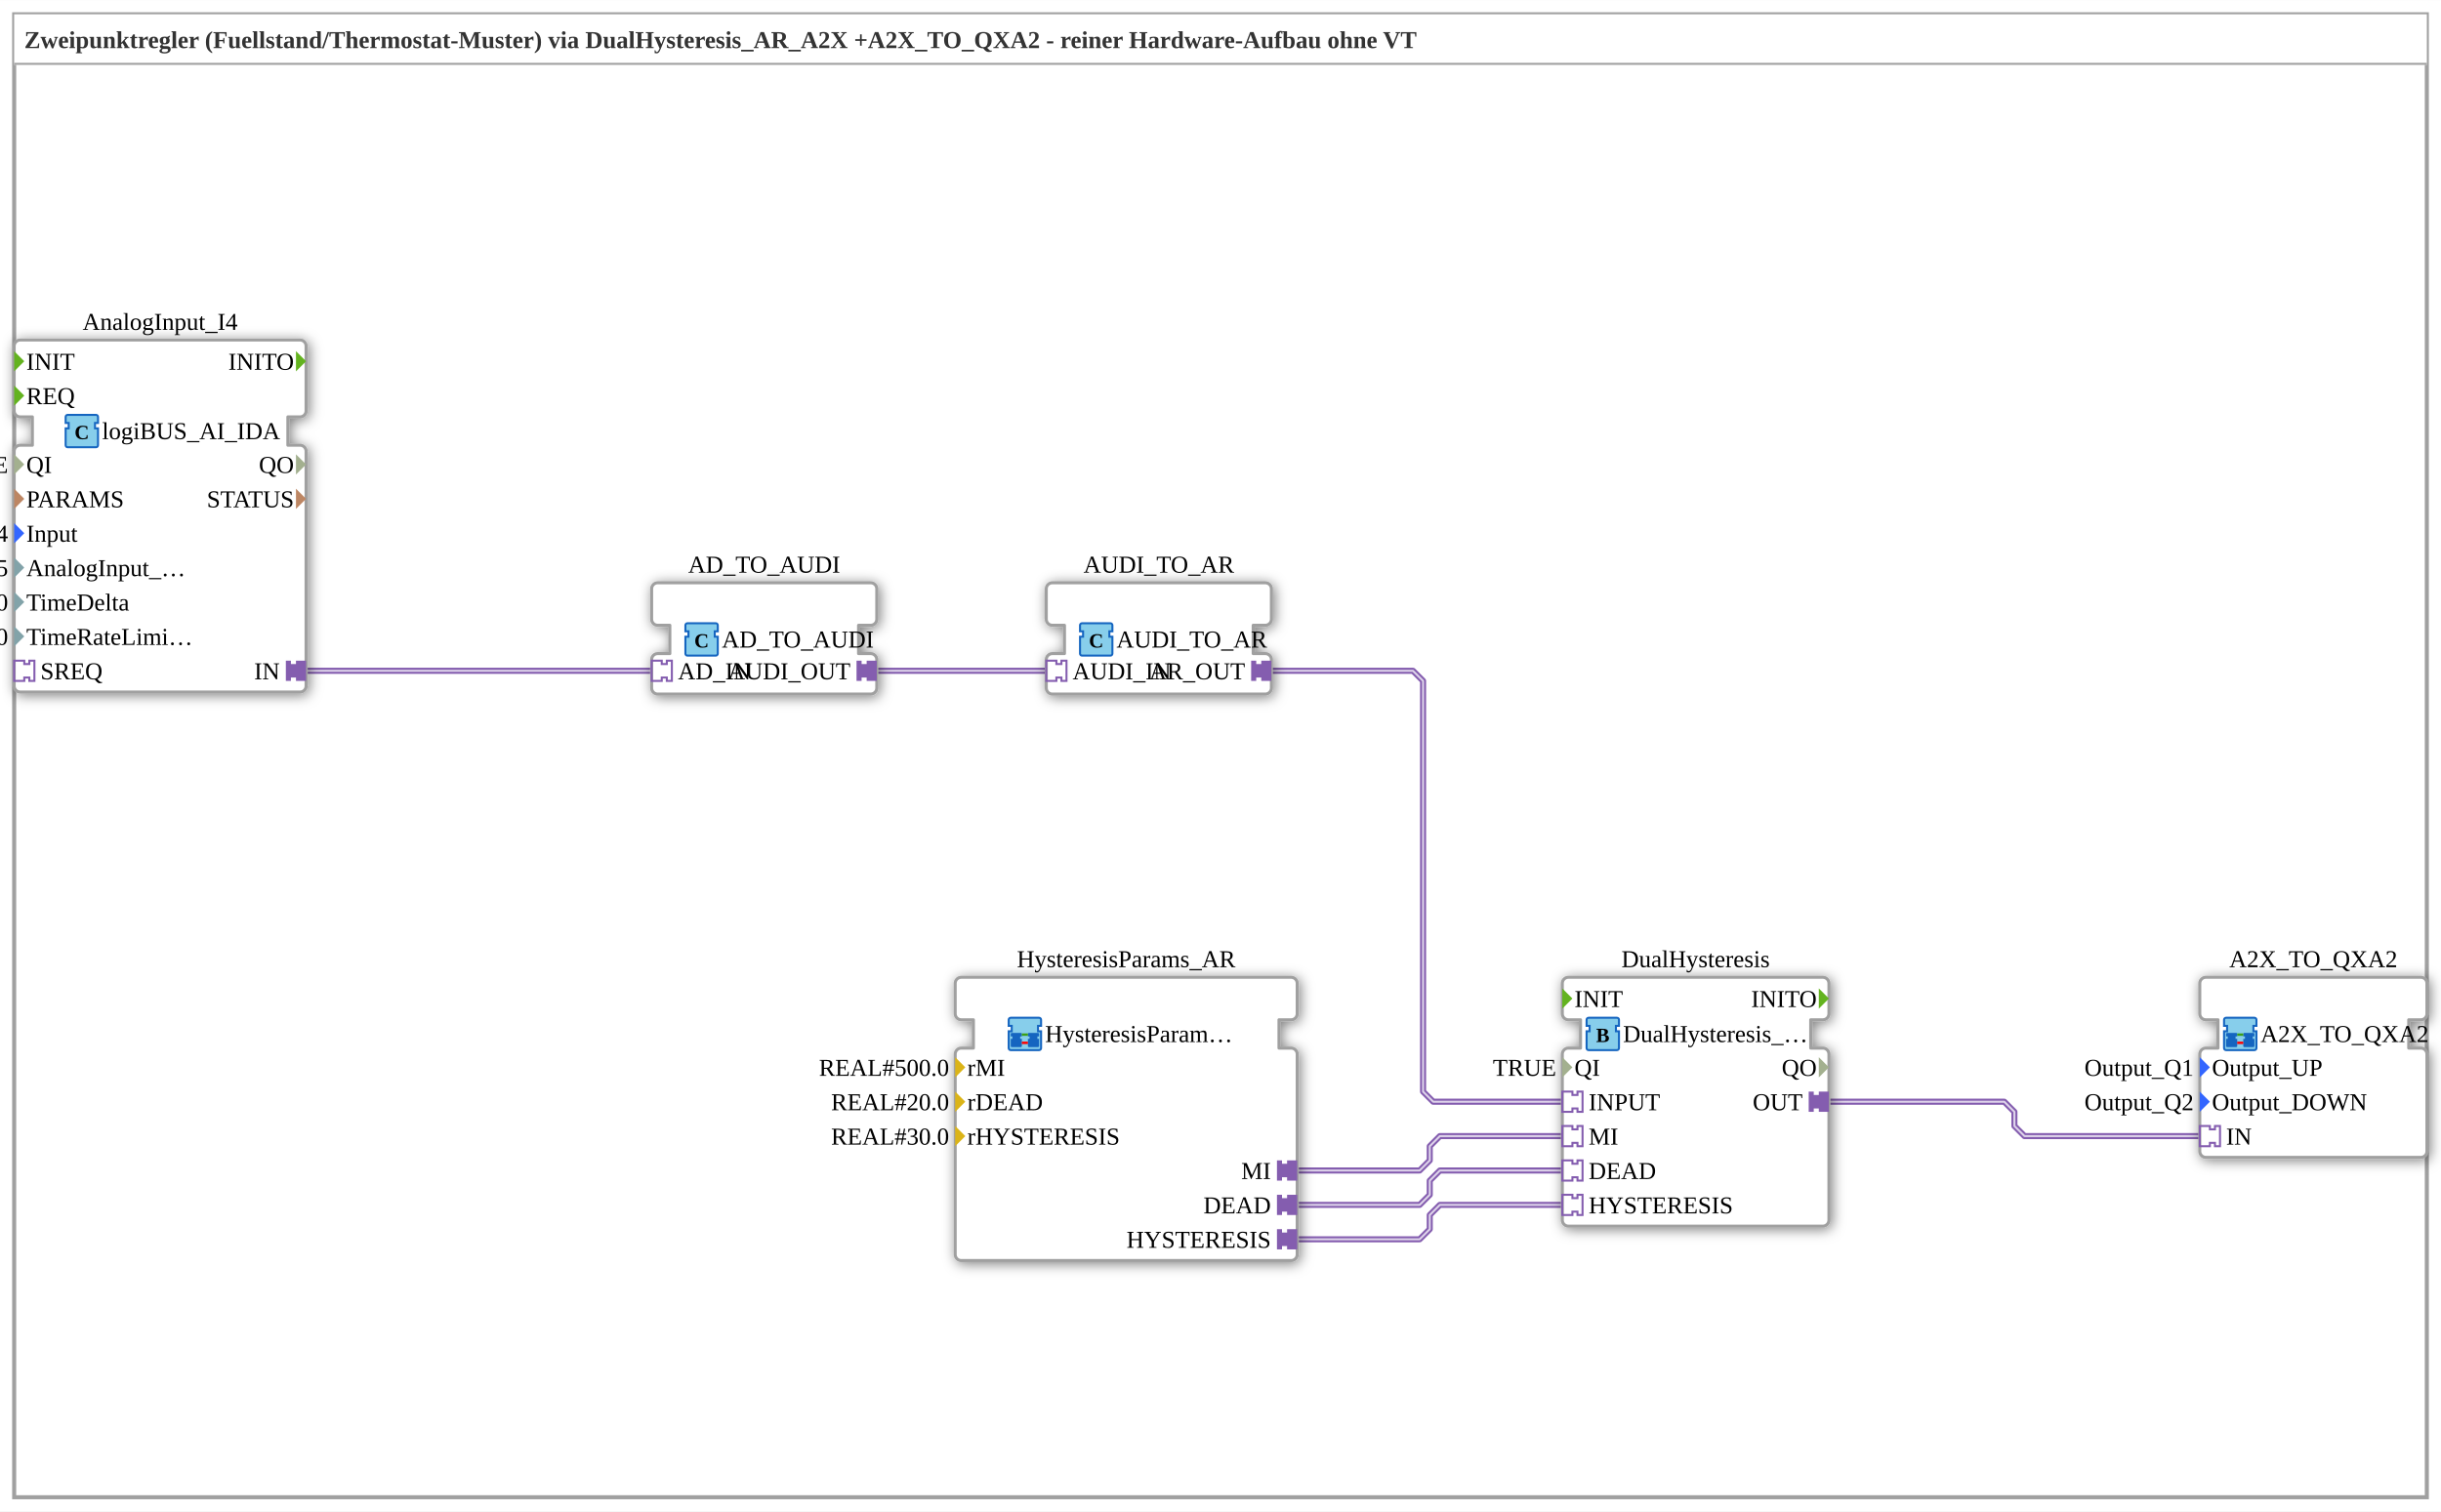
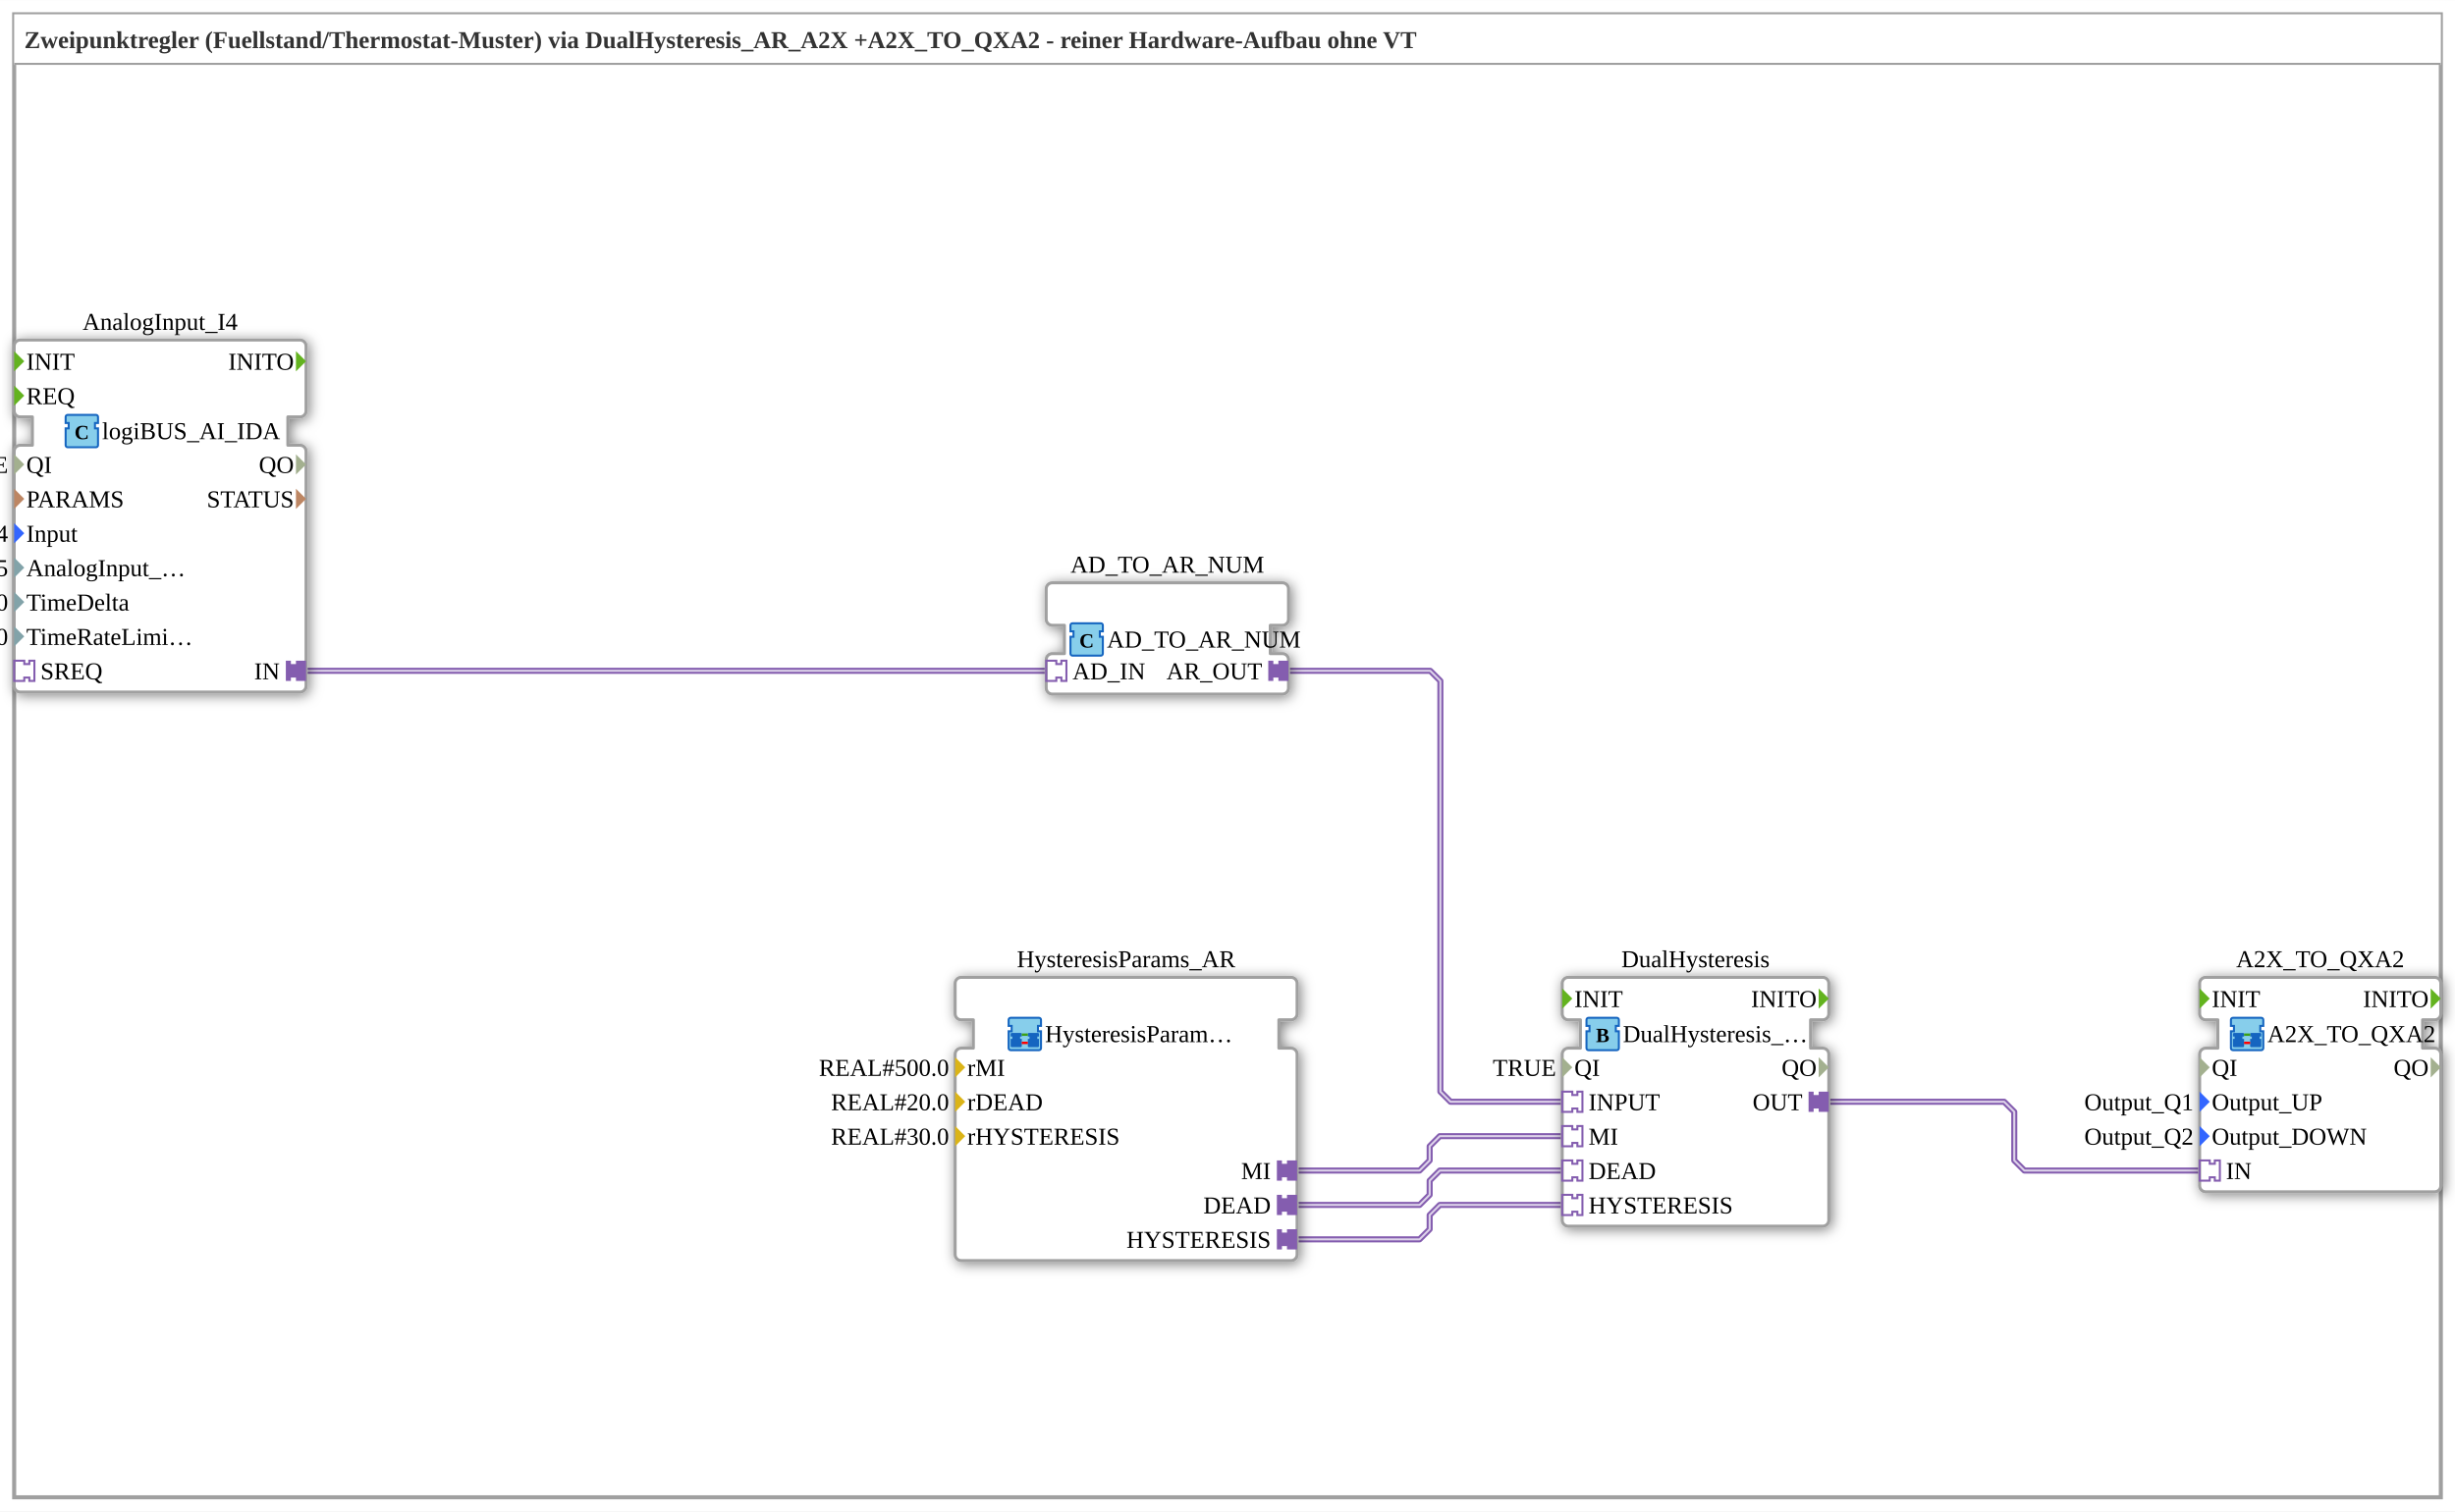
- <svg xmlns="http://www.w3.org/2000/svg" viewBox="53.0 -93.0 1206.2 747.0" width="1206" height="747">
+ <svg xmlns="http://www.w3.org/2000/svg" viewBox="53.0 -93.0 1213.2 747.0" width="1213" height="747">
  <style>
    @font-face {
      font-family: "TGL 0-17_std";
      src: local("TGL 0-17_std"), url("../../../_static/fonts/TGL-0-17_std.ttf") format("truetype");
      font-style: normal;
      font-weight: normal;
    }
    @font-face {
      font-family: "TGL 0-17";
      src: local("TGL 0-17"), local("TGL 0-17 alt"), url("../../../_static/fonts/TGL-0-17_std.ttf") format("truetype");
      font-style: normal;
      font-weight: normal;
    }
    @font-face {
      font-family: "TGL 0-16_std";
      src: local("TGL 0-16_std"), url("../../../_static/fonts/TGL-0-16_std.ttf") format("truetype");
      font-style: normal;
      font-weight: normal;
    }
    @font-face {
      font-family: "TGL 0-16";
      src: local("TGL 0-16"), url("../../../_static/fonts/TGL-0-16_std.ttf") format("truetype");
      font-style: normal;
      font-weight: normal;
    }
  </style>
  <defs>
    <filter id="dropShadow" x="-20%" y="-20%" width="140%" height="140%">
      <feGaussianBlur in="SourceAlpha" stdDeviation="3" result="blur" />
      <feOffset in="blur" dx="1" dy="1" result="offsetBlur" />
      <feFlood flood-color="#000000" flood-opacity="0.5" result="shadowColor" />
      <feComposite in="shadowColor" in2="offsetBlur" operator="in" result="shadow" />
      <feMerge>
        <feMergeNode in="shadow" />
        <feMergeNode in="SourceGraphic" />
      </feMerge>
    </filter>
  </defs>
-   <rect x="53.0" y="-93.0" width="1206.2" height="747.0" fill="white" />
-   <rect x="60.0" y="-86.0" width="1192.2" height="733.0" fill="none" stroke="#A0A0A0" stroke-width="2" />
-   <rect x="60.0" y="-86.0" width="1192.2" height="25.0" fill="white" stroke="none" />
-   <line x1="60.0" y1="-61.5" x2="1252.2" y2="-61.5" stroke="#A0A0A0" stroke-width="1" />
+   <rect x="53.0" y="-93.0" width="1213.2" height="747.0" fill="white" />
+   <rect x="60.0" y="-86.0" width="1199.2" height="733.0" fill="none" stroke="#A0A0A0" stroke-width="2" />
+   <rect x="60.0" y="-86.0" width="1199.2" height="25.0" fill="white" stroke="none" />
+   <line x1="60.0" y1="-61.5" x2="1259.2" y2="-61.5" stroke="#A0A0A0" stroke-width="1" />
  <text x="65.0" y="-69.3" font-family="'TGL 0-17_std', 'TGL 0-17', 'Times New Roman', Times, serif" font-size="12" font-weight="bold" fill="#333333">Zweipunktregler (Fuellstand/Thermostat-Muster) via DualHysteresis_AR_A2X +
A2X_TO_QXA2 - reiner Hardware-Aufbau ohne VT</text>
  <g id="sidebars">
  </g>
  <g id="connections">
-     <polyline points="204.2,238.5 375.0,238.5" fill="none" stroke="#845DAF" stroke-width="3" stroke-linejoin="round" />
-     <polyline points="204.2,238.5 375.0,238.5" fill="none" stroke="#DED4EA" stroke-width="1" stroke-linejoin="round" />
-     <polyline points="486.2,238.5 570.0,238.5" fill="none" stroke="#845DAF" stroke-width="3" stroke-linejoin="round" />
-     <polyline points="486.2,238.5 570.0,238.5" fill="none" stroke="#DED4EA" stroke-width="1" stroke-linejoin="round" />
-     <polyline points="681.2,238.5 751.2,238.5 756.2,243.5 756.2,446.5 761.2,451.5 825.0,451.5" fill="none" stroke="#845DAF" stroke-width="3" stroke-linejoin="round" />
-     <polyline points="681.2,238.5 751.2,238.5 756.2,243.5 756.2,446.5 761.2,451.5 825.0,451.5" fill="none" stroke="#DED4EA" stroke-width="1" stroke-linejoin="round" />
+     <polyline points="204.2,238.5 570.0,238.5" fill="none" stroke="#845DAF" stroke-width="3" stroke-linejoin="round" />
+     <polyline points="204.2,238.5 570.0,238.5" fill="none" stroke="#DED4EA" stroke-width="1" stroke-linejoin="round" />
+     <polyline points="689.8,238.5 759.8,238.5 764.8,243.5 764.8,446.5 769.8,451.5 825.0,451.5" fill="none" stroke="#845DAF" stroke-width="3" stroke-linejoin="round" />
+     <polyline points="689.8,238.5 759.8,238.5 764.8,243.5 764.8,446.5 769.8,451.5 825.0,451.5" fill="none" stroke="#DED4EA" stroke-width="1" stroke-linejoin="round" />
    <polyline points="694.0,485.5 754.5,485.5 759.5,480.5 759.5,473.5 764.5,468.5 825.0,468.5" fill="none" stroke="#845DAF" stroke-width="3" stroke-linejoin="round" />
    <polyline points="694.0,485.5 754.5,485.5 759.5,480.5 759.5,473.5 764.5,468.5 825.0,468.5" fill="none" stroke="#DED4EA" stroke-width="1" stroke-linejoin="round" />
    <polyline points="694.0,502.5 754.5,502.5 759.5,497.5 759.5,490.5 764.5,485.5 825.0,485.5" fill="none" stroke="#845DAF" stroke-width="3" stroke-linejoin="round" />
    <polyline points="694.0,502.5 754.5,502.5 759.5,497.5 759.5,490.5 764.5,485.5 825.0,485.5" fill="none" stroke="#DED4EA" stroke-width="1" stroke-linejoin="round" />
    <polyline points="694.0,519.5 754.5,519.5 759.5,514.5 759.5,507.5 764.5,502.5 825.0,502.5" fill="none" stroke="#845DAF" stroke-width="3" stroke-linejoin="round" />
    <polyline points="694.0,519.5 754.5,519.5 759.5,514.5 759.5,507.5 764.5,502.5 825.0,502.5" fill="none" stroke="#DED4EA" stroke-width="1" stroke-linejoin="round" />
-     <polyline points="956.8,451.5 1043.4,451.5 1048.4,456.5 1048.4,463.5 1053.4,468.5 1140.0,468.5" fill="none" stroke="#845DAF" stroke-width="3" stroke-linejoin="round" />
-     <polyline points="956.8,451.5 1043.4,451.5 1048.4,456.5 1048.4,463.5 1053.4,468.5 1140.0,468.5" fill="none" stroke="#DED4EA" stroke-width="1" stroke-linejoin="round" />
+     <polyline points="956.8,451.5 1043.4,451.5 1048.4,456.5 1048.4,480.5 1053.4,485.5 1140.0,485.5" fill="none" stroke="#845DAF" stroke-width="3" stroke-linejoin="round" />
+     <polyline points="956.8,451.5 1043.4,451.5 1048.4,456.5 1048.4,480.5 1053.4,485.5 1140.0,485.5" fill="none" stroke="#DED4EA" stroke-width="1" stroke-linejoin="round" />
  </g>
  <g id="interface_ports">
  </g>
  <g id="instances">
    <g id="fb_AnalogInput_I4" transform="translate(60.0, 75.0)">
      <path d="M 3 0             L 141.25 0             A 3 3 0 0 1 144.25 3             L 144.25 35             A 3 3 0 0 1 141.25 38             L 135.25 38             L 135.25 52             L 141.25 52             A 3 3 0 0 1 144.25 55             L 144.25 171             A 3 3 0 0 1 141.25 174             L 3 174             A 3 3 0 0 1 0 171             L 0 55             A 3 3 0 0 1 3 52             L 9 52             L 9 38             L 3 38             A 3 3 0 0 1 0 35             L 0 3             A 3 3 0 0 1 3 0             Z" fill="#FFFFFF" stroke="#A0A0A0" stroke-width="1.5" stroke-linejoin="round" filter="url(#dropShadow)" />
      <path d="M 26.438 37.0             L 40.438 37.0             A 1 1 0 0 1 41.438 38.0             L 41.438 41.0             L 39.938 41.0             L 39.938 43.667             L 41.438 43.667             L 41.438 52.0             A 1 1 0 0 1 40.438 53.0             L 26.438 53.0             A 1 1 0 0 1 25.438 52.0             L 25.438 43.667             L 26.938 43.667             L 26.938 41.0             L 25.438 41.0             L 25.438 38.0             A 1 1 0 0 1 26.438 37.0             Z" fill="#87CEEB" stroke="#1565C0" stroke-width="1" />
      <text x="33.438" y="49.0" font-family="'TGL 0-17_std', 'TGL 0-17', 'Times New Roman', Times, serif" font-size="10" font-weight="bold" fill="#000000" text-anchor="middle">C</text>
      <text x="43.438" y="49.0" font-family="'TGL 0-16_std', 'TGL 0-16', 'Times New Roman', Times, serif" font-size="12" fill="#000000">logiBUS_AI_IDA</text>
      <polygon points="0,5.5 5,10.5 0,15.5" fill="#63B31F" />
      <text x="6" y="14.7" font-family="'TGL 0-17_std', 'TGL 0-17', 'Times New Roman', Times, serif" font-size="12" fill="#000000">INIT</text>
      <polygon points="0,22.5 5,27.5 0,32.5" fill="#63B31F" />
      <text x="6" y="31.7" font-family="'TGL 0-17_std', 'TGL 0-17', 'Times New Roman', Times, serif" font-size="12" fill="#000000">REQ</text>
      <polygon points="139.25,5.5 144.25,10.5 139.25,15.5" fill="#63B31F" />
      <text x="138.25" y="14.7" font-family="'TGL 0-17_std', 'TGL 0-17', 'Times New Roman', Times, serif" font-size="12" fill="#000000" text-anchor="end">INITO</text>
      <polygon points="0,56.5 5,61.5 0,66.5" fill="#A3B08F" />
      <text x="6" y="65.7" font-family="'TGL 0-17_std', 'TGL 0-17', 'Times New Roman', Times, serif" font-size="12" fill="#000000">QI</text>
      <polygon points="0,73.5 5,78.5 0,83.5" fill="#BD8663" />
      <text x="6" y="82.7" font-family="'TGL 0-17_std', 'TGL 0-17', 'Times New Roman', Times, serif" font-size="12" fill="#000000">PARAMS</text>
      <polygon points="0,90.5 5,95.5 0,100.5" fill="#3366FF" />
      <text x="6" y="99.7" font-family="'TGL 0-17_std', 'TGL 0-17', 'Times New Roman', Times, serif" font-size="12" fill="#000000">Input</text>
      <polygon points="0,107.5 5,112.5 0,117.5" fill="#82A3A9" />
      <text x="6" y="116.7" font-family="'TGL 0-17_std', 'TGL 0-17', 'Times New Roman', Times, serif" font-size="12" fill="#000000">AnalogInput_…</text>
      <polygon points="0,124.5 5,129.5 0,134.5" fill="#82A3A9" />
      <text x="6" y="133.7" font-family="'TGL 0-17_std', 'TGL 0-17', 'Times New Roman', Times, serif" font-size="12" fill="#000000">TimeDelta</text>
      <polygon points="0,141.5 5,146.5 0,151.5" fill="#82A3A9" />
      <text x="6" y="150.7" font-family="'TGL 0-17_std', 'TGL 0-17', 'Times New Roman', Times, serif" font-size="12" fill="#000000">TimeRateLimi…</text>
      <polygon points="139.25,56.5 144.25,61.5 139.25,66.5" fill="#A3B08F" />
      <text x="138.25" y="65.7" font-family="'TGL 0-17_std', 'TGL 0-17', 'Times New Roman', Times, serif" font-size="12" fill="#000000" text-anchor="end">QO</text>
      <polygon points="139.25,73.5 144.25,78.5 139.25,83.5" fill="#BD8663" />
      <text x="138.25" y="82.7" font-family="'TGL 0-17_std', 'TGL 0-17', 'Times New Roman', Times, serif" font-size="12" fill="#000000" text-anchor="end">STATUS</text>
      <text x="-3" y="65.7" font-family="'TGL 0-17_std', 'TGL 0-17', 'Times New Roman', Times, serif" font-size="12" fill="#000000" text-anchor="end">TRUE</text>
      <text x="-3" y="99.7" font-family="'TGL 0-17_std', 'TGL 0-17', 'Times New Roman', Times, serif" font-size="12" fill="#000000" text-anchor="end">AnalogInput_I4</text>
      <text x="-3" y="116.7" font-family="'TGL 0-17_std', 'TGL 0-17', 'Times New Roman', Times, serif" font-size="12" fill="#000000" text-anchor="end">DWORD#5</text>
      <text x="-3" y="133.7" font-family="'TGL 0-17_std', 'TGL 0-17', 'Times New Roman', Times, serif" font-size="12" fill="#000000" text-anchor="end">DWORD#250</text>
      <text x="-3" y="150.7" font-family="'TGL 0-17_std', 'TGL 0-17', 'Times New Roman', Times, serif" font-size="12" fill="#000000" text-anchor="end">DWORD#100</text>
      <path d="M 0 158.5             L 5.0 158.5             L 5.0 160.167             L 7.5 160.167             L 7.5 158.5             L 10 158.5             L 10 168.5             L 7.5 168.5             L 7.5 166.833             L 5.0 166.833             L 5.0 168.5             L 0 168.5             Z" fill="none" stroke="#845DAF" stroke-width="1" />
      <text x="13" y="167.7" font-family="'TGL 0-17_std', 'TGL 0-17', 'Times New Roman', Times, serif" font-size="12" fill="#000000">SREQ</text>
      <path d="M 134.25 158.5             L 136.75 158.5             L 136.75 160.167             L 139.25 160.167             L 139.25 158.5             L 144.25 158.5             L 144.25 168.5             L 139.25 168.5             L 139.25 166.833             L 136.75 166.833             L 136.75 168.5             L 134.25 168.5             Z" fill="#845DAF" />
      <text x="131.25" y="167.7" font-family="'TGL 0-17_std', 'TGL 0-17', 'Times New Roman', Times, serif" font-size="12" fill="#000000" text-anchor="end">IN</text>
      <text x="72.125" y="-5" font-family="'TGL 0-17_std', 'TGL 0-17', 'Times New Roman', Times, serif" font-size="12" fill="#000000" text-anchor="middle">AnalogInput_I4</text>
    </g>
-     <g id="fb_AD_TO_AUDI" transform="translate(375.0, 195.0)">
-       <path d="M 3 0             L 108.25 0             A 3 3 0 0 1 111.25 3             L 111.25 18             A 3 3 0 0 1 108.25 21             L 102.25 21             L 102.25 35             L 108.25 35             A 3 3 0 0 1 111.25 38             L 111.25 52             A 3 3 0 0 1 108.25 55             L 3 55             A 3 3 0 0 1 0 52             L 0 38             A 3 3 0 0 1 3 35             L 9 35             L 9 21             L 3 21             A 3 3 0 0 1 0 18             L 0 3             A 3 3 0 0 1 3 0             Z" fill="#FFFFFF" stroke="#A0A0A0" stroke-width="1.5" stroke-linejoin="round" filter="url(#dropShadow)" />
-       <path d="M 17.688 20.0             L 31.688 20.0             A 1 1 0 0 1 32.688 21.0             L 32.688 24.0             L 31.188 24.0             L 31.188 26.667             L 32.688 26.667             L 32.688 35.0             A 1 1 0 0 1 31.688 36.0             L 17.688 36.0             A 1 1 0 0 1 16.688 35.0             L 16.688 26.667             L 18.188 26.667             L 18.188 24.0             L 16.688 24.0             L 16.688 21.0             A 1 1 0 0 1 17.688 20.0             Z" fill="#87CEEB" stroke="#1565C0" stroke-width="1" />
-       <text x="24.688" y="32.0" font-family="'TGL 0-17_std', 'TGL 0-17', 'Times New Roman', Times, serif" font-size="10" font-weight="bold" fill="#000000" text-anchor="middle">C</text>
-       <text x="34.688" y="32.0" font-family="'TGL 0-16_std', 'TGL 0-16', 'Times New Roman', Times, serif" font-size="12" fill="#000000">AD_TO_AUDI</text>
+     <g id="fb_AD_TO_AR_NUM" transform="translate(570.0, 195.0)">
+       <path d="M 3 0             L 116.75 0             A 3 3 0 0 1 119.75 3             L 119.75 18             A 3 3 0 0 1 116.75 21             L 110.75 21             L 110.75 35             L 116.75 35             A 3 3 0 0 1 119.75 38             L 119.75 52             A 3 3 0 0 1 116.75 55             L 3 55             A 3 3 0 0 1 0 52             L 0 38             A 3 3 0 0 1 3 35             L 9 35             L 9 21             L 3 21             A 3 3 0 0 1 0 18             L 0 3             A 3 3 0 0 1 3 0             Z" fill="#FFFFFF" stroke="#A0A0A0" stroke-width="1.5" stroke-linejoin="round" filter="url(#dropShadow)" />
+       <path d="M 13.0 20.0             L 27.0 20.0             A 1 1 0 0 1 28.0 21.0             L 28.0 24.0             L 26.5 24.0             L 26.5 26.667             L 28.0 26.667             L 28.0 35.0             A 1 1 0 0 1 27.0 36.0             L 13.0 36.0             A 1 1 0 0 1 12.0 35.0             L 12.0 26.667             L 13.5 26.667             L 13.5 24.0             L 12.0 24.0             L 12.0 21.0             A 1 1 0 0 1 13.0 20.0             Z" fill="#87CEEB" stroke="#1565C0" stroke-width="1" />
+       <text x="20.0" y="32.0" font-family="'TGL 0-17_std', 'TGL 0-17', 'Times New Roman', Times, serif" font-size="10" font-weight="bold" fill="#000000" text-anchor="middle">C</text>
+       <text x="30.0" y="32.0" font-family="'TGL 0-16_std', 'TGL 0-16', 'Times New Roman', Times, serif" font-size="12" fill="#000000">AD_TO_AR_NUM</text>
      <path d="M 0 38.5             L 5.0 38.5             L 5.0 40.167             L 7.5 40.167             L 7.5 38.5             L 10 38.5             L 10 48.5             L 7.5 48.5             L 7.5 46.833             L 5.0 46.833             L 5.0 48.5             L 0 48.5             Z" fill="none" stroke="#845DAF" stroke-width="1" />
      <text x="13" y="47.7" font-family="'TGL 0-17_std', 'TGL 0-17', 'Times New Roman', Times, serif" font-size="12" fill="#000000">AD_IN</text>
-       <path d="M 101.25 38.5             L 103.75 38.5             L 103.75 40.167             L 106.25 40.167             L 106.25 38.5             L 111.25 38.5             L 111.25 48.5             L 106.25 48.5             L 106.25 46.833             L 103.75 46.833             L 103.75 48.5             L 101.25 48.5             Z" fill="#845DAF" />
-       <text x="98.25" y="47.7" font-family="'TGL 0-17_std', 'TGL 0-17', 'Times New Roman', Times, serif" font-size="12" fill="#000000" text-anchor="end">AUDI_OUT</text>
-       <text x="55.625" y="-5" font-family="'TGL 0-17_std', 'TGL 0-17', 'Times New Roman', Times, serif" font-size="12" fill="#000000" text-anchor="middle">AD_TO_AUDI</text>
-     </g>
-     <g id="fb_AUDI_TO_AR" transform="translate(570.0, 195.0)">
-       <path d="M 3 0             L 108.25 0             A 3 3 0 0 1 111.25 3             L 111.25 18             A 3 3 0 0 1 108.25 21             L 102.25 21             L 102.25 35             L 108.25 35             A 3 3 0 0 1 111.25 38             L 111.25 52             A 3 3 0 0 1 108.25 55             L 3 55             A 3 3 0 0 1 0 52             L 0 38             A 3 3 0 0 1 3 35             L 9 35             L 9 21             L 3 21             A 3 3 0 0 1 0 18             L 0 3             A 3 3 0 0 1 3 0             Z" fill="#FFFFFF" stroke="#A0A0A0" stroke-width="1.5" stroke-linejoin="round" filter="url(#dropShadow)" />
-       <path d="M 17.688 20.0             L 31.688 20.0             A 1 1 0 0 1 32.688 21.0             L 32.688 24.0             L 31.188 24.0             L 31.188 26.667             L 32.688 26.667             L 32.688 35.0             A 1 1 0 0 1 31.688 36.0             L 17.688 36.0             A 1 1 0 0 1 16.688 35.0             L 16.688 26.667             L 18.188 26.667             L 18.188 24.0             L 16.688 24.0             L 16.688 21.0             A 1 1 0 0 1 17.688 20.0             Z" fill="#87CEEB" stroke="#1565C0" stroke-width="1" />
-       <text x="24.688" y="32.0" font-family="'TGL 0-17_std', 'TGL 0-17', 'Times New Roman', Times, serif" font-size="10" font-weight="bold" fill="#000000" text-anchor="middle">C</text>
-       <text x="34.688" y="32.0" font-family="'TGL 0-16_std', 'TGL 0-16', 'Times New Roman', Times, serif" font-size="12" fill="#000000">AUDI_TO_AR</text>
-       <path d="M 0 38.5             L 5.0 38.5             L 5.0 40.167             L 7.5 40.167             L 7.5 38.5             L 10 38.5             L 10 48.5             L 7.5 48.5             L 7.5 46.833             L 5.0 46.833             L 5.0 48.5             L 0 48.5             Z" fill="none" stroke="#845DAF" stroke-width="1" />
-       <text x="13" y="47.7" font-family="'TGL 0-17_std', 'TGL 0-17', 'Times New Roman', Times, serif" font-size="12" fill="#000000">AUDI_IN</text>
-       <path d="M 101.25 38.5             L 103.75 38.5             L 103.75 40.167             L 106.25 40.167             L 106.25 38.5             L 111.25 38.5             L 111.25 48.5             L 106.25 48.5             L 106.25 46.833             L 103.75 46.833             L 103.75 48.5             L 101.25 48.5             Z" fill="#845DAF" />
-       <text x="98.25" y="47.7" font-family="'TGL 0-17_std', 'TGL 0-17', 'Times New Roman', Times, serif" font-size="12" fill="#000000" text-anchor="end">AR_OUT</text>
-       <text x="55.625" y="-5" font-family="'TGL 0-17_std', 'TGL 0-17', 'Times New Roman', Times, serif" font-size="12" fill="#000000" text-anchor="middle">AUDI_TO_AR</text>
+       <path d="M 109.75 38.5             L 112.25 38.5             L 112.25 40.167             L 114.75 40.167             L 114.75 38.5             L 119.75 38.5             L 119.75 48.5             L 114.75 48.5             L 114.75 46.833             L 112.25 46.833             L 112.25 48.5             L 109.75 48.5             Z" fill="#845DAF" />
+       <text x="106.75" y="47.7" font-family="'TGL 0-17_std', 'TGL 0-17', 'Times New Roman', Times, serif" font-size="12" fill="#000000" text-anchor="end">AR_OUT</text>
+       <text x="59.875" y="-5" font-family="'TGL 0-17_std', 'TGL 0-17', 'Times New Roman', Times, serif" font-size="12" fill="#000000" text-anchor="middle">AD_TO_AR_NUM</text>
    </g>
    <g id="fb_DualHysteresis" transform="translate(825.0, 390.0)">
      <path d="M 3 0             L 128.75 0             A 3 3 0 0 1 131.75 3             L 131.75 18             A 3 3 0 0 1 128.75 21             L 122.75 21             L 122.75 35             L 128.75 35             A 3 3 0 0 1 131.75 38             L 131.75 120             A 3 3 0 0 1 128.75 123             L 3 123             A 3 3 0 0 1 0 120             L 0 38             A 3 3 0 0 1 3 35             L 9 35             L 9 21             L 3 21             A 3 3 0 0 1 0 18             L 0 3             A 3 3 0 0 1 3 0             Z" fill="#FFFFFF" stroke="#A0A0A0" stroke-width="1.5" stroke-linejoin="round" filter="url(#dropShadow)" />
      <path d="M 13.0 20.0             L 27.0 20.0             A 1 1 0 0 1 28.0 21.0             L 28.0 24.0             L 26.5 24.0             L 26.5 26.667             L 28.0 26.667             L 28.0 35.0             A 1 1 0 0 1 27.0 36.0             L 13.0 36.0             A 1 1 0 0 1 12.0 35.0             L 12.0 26.667             L 13.5 26.667             L 13.5 24.0             L 12.0 24.0             L 12.0 21.0             A 1 1 0 0 1 13.0 20.0             Z" fill="#87CEEB" stroke="#1565C0" stroke-width="1" />
      <text x="20.0" y="32.0" font-family="'TGL 0-17_std', 'TGL 0-17', 'Times New Roman', Times, serif" font-size="10" font-weight="bold" fill="#000000" text-anchor="middle">B</text>
      <text x="30.0" y="32.0" font-family="'TGL 0-16_std', 'TGL 0-16', 'Times New Roman', Times, serif" font-size="12" fill="#000000">DualHysteresis_…</text>
      <polygon points="0,5.5 5,10.5 0,15.5" fill="#63B31F" />
      <text x="6" y="14.7" font-family="'TGL 0-17_std', 'TGL 0-17', 'Times New Roman', Times, serif" font-size="12" fill="#000000">INIT</text>
      <polygon points="126.75,5.5 131.75,10.5 126.75,15.5" fill="#63B31F" />
      <text x="125.75" y="14.7" font-family="'TGL 0-17_std', 'TGL 0-17', 'Times New Roman', Times, serif" font-size="12" fill="#000000" text-anchor="end">INITO</text>
      <polygon points="0,39.5 5,44.5 0,49.5" fill="#A3B08F" />
      <text x="6" y="48.7" font-family="'TGL 0-17_std', 'TGL 0-17', 'Times New Roman', Times, serif" font-size="12" fill="#000000">QI</text>
      <polygon points="126.75,39.5 131.75,44.5 126.75,49.5" fill="#A3B08F" />
      <text x="125.75" y="48.7" font-family="'TGL 0-17_std', 'TGL 0-17', 'Times New Roman', Times, serif" font-size="12" fill="#000000" text-anchor="end">QO</text>
      <text x="-3" y="48.7" font-family="'TGL 0-17_std', 'TGL 0-17', 'Times New Roman', Times, serif" font-size="12" fill="#000000" text-anchor="end">TRUE</text>
      <path d="M 0 56.5             L 5.0 56.5             L 5.0 58.167             L 7.5 58.167             L 7.5 56.5             L 10 56.5             L 10 66.5             L 7.5 66.5             L 7.5 64.833             L 5.0 64.833             L 5.0 66.5             L 0 66.5             Z" fill="none" stroke="#845DAF" stroke-width="1" />
      <text x="13" y="65.7" font-family="'TGL 0-17_std', 'TGL 0-17', 'Times New Roman', Times, serif" font-size="12" fill="#000000">INPUT</text>
      <path d="M 0 73.5             L 5.0 73.5             L 5.0 75.167             L 7.5 75.167             L 7.5 73.5             L 10 73.5             L 10 83.5             L 7.5 83.5             L 7.5 81.833             L 5.0 81.833             L 5.0 83.5             L 0 83.5             Z" fill="none" stroke="#845DAF" stroke-width="1" />
      <text x="13" y="82.7" font-family="'TGL 0-17_std', 'TGL 0-17', 'Times New Roman', Times, serif" font-size="12" fill="#000000">MI</text>
      <path d="M 0 90.5             L 5.0 90.5             L 5.0 92.167             L 7.5 92.167             L 7.5 90.5             L 10 90.5             L 10 100.5             L 7.5 100.5             L 7.5 98.833             L 5.0 98.833             L 5.0 100.5             L 0 100.5             Z" fill="none" stroke="#845DAF" stroke-width="1" />
      <text x="13" y="99.7" font-family="'TGL 0-17_std', 'TGL 0-17', 'Times New Roman', Times, serif" font-size="12" fill="#000000">DEAD</text>
      <path d="M 0 107.5             L 5.0 107.5             L 5.0 109.167             L 7.5 109.167             L 7.5 107.5             L 10 107.5             L 10 117.5             L 7.5 117.5             L 7.5 115.833             L 5.0 115.833             L 5.0 117.5             L 0 117.5             Z" fill="none" stroke="#845DAF" stroke-width="1" />
      <text x="13" y="116.7" font-family="'TGL 0-17_std', 'TGL 0-17', 'Times New Roman', Times, serif" font-size="12" fill="#000000">HYSTERESIS</text>
      <path d="M 121.75 56.5             L 124.25 56.5             L 124.25 58.167             L 126.75 58.167             L 126.75 56.5             L 131.75 56.5             L 131.75 66.5             L 126.75 66.5             L 126.75 64.833             L 124.25 64.833             L 124.25 66.5             L 121.75 66.5             Z" fill="#845DAF" />
      <text x="118.75" y="65.7" font-family="'TGL 0-17_std', 'TGL 0-17', 'Times New Roman', Times, serif" font-size="12" fill="#000000" text-anchor="end">OUT</text>
      <text x="65.875" y="-5" font-family="'TGL 0-17_std', 'TGL 0-17', 'Times New Roman', Times, serif" font-size="12" fill="#000000" text-anchor="middle">DualHysteresis</text>
    </g>
    <g id="fb_HysteresisParams_AR" transform="translate(525.0, 390.0)">
      <path d="M 3 0             L 166.0 0             A 3 3 0 0 1 169.0 3             L 169.0 18             A 3 3 0 0 1 166.0 21             L 160.0 21             L 160.0 35             L 166.0 35             A 3 3 0 0 1 169.0 38             L 169.0 137             A 3 3 0 0 1 166.0 140             L 3 140             A 3 3 0 0 1 0 137             L 0 38             A 3 3 0 0 1 3 35             L 9 35             L 9 21             L 3 21             A 3 3 0 0 1 0 18             L 0 3             A 3 3 0 0 1 3 0             Z" fill="#FFFFFF" stroke="#A0A0A0" stroke-width="1.5" stroke-linejoin="round" filter="url(#dropShadow)" />
      <path d="M 27.438 20.0             L 41.438 20.0             A 1 1 0 0 1 42.438 21.0             L 42.438 24.0             L 40.938 24.0             L 40.938 26.667             L 42.438 26.667             L 42.438 35.0             A 1 1 0 0 1 41.438 36.0             L 27.438 36.0             A 1 1 0 0 1 26.438 35.0             L 26.438 26.667             L 27.938 26.667             L 27.938 24.0             L 26.438 24.0             L 26.438 21.0             A 1 1 0 0 1 27.438 20.0             Z" fill="#87CEEB" stroke="#1565C0" stroke-width="1" />
      <path d="M 27.938 27.5 L 32.438 27.5 A 0.5 0.5 0 0 1 32.938 28.0 L 32.938 29.25 L 32.112 29.25 L 32.112 30.417 L 32.938 30.417 L 32.938 34.0 A 0.5 0.5 0 0 1 32.438 34.5 L 27.938 34.5 A 0.5 0.5 0 0 1 27.438 34.0 L 27.438 30.417 L 28.262 30.417 L 28.262 29.25 L 27.438 29.25 L 27.438 28.0 A 0.5 0.5 0 0 1 27.938 27.5 Z" fill="#1565C0" stroke="none" />
      <path d="M 36.438 27.5 L 40.938 27.5 A 0.5 0.5 0 0 1 41.438 28.0 L 41.438 29.25 L 40.612 29.25 L 40.612 30.417 L 41.438 30.417 L 41.438 34.0 A 0.5 0.5 0 0 1 40.938 34.5 L 36.438 34.5 A 0.5 0.5 0 0 1 35.938 34.0 L 35.938 30.417 L 36.763 30.417 L 36.763 29.25 L 35.938 29.25 L 35.938 28.0 A 0.5 0.5 0 0 1 36.438 27.5 Z" fill="#1565C0" stroke="none" />
      <line x1="32.938" y1="28.34" x2="35.938" y2="28.34" stroke="#3DA015" stroke-width="1.2" />
      <line x1="32.938" y1="32.4" x2="35.938" y2="32.4" stroke="#FF0000" stroke-width="1.2" />
      <text x="44.438" y="32.0" font-family="'TGL 0-16_std', 'TGL 0-16', 'Times New Roman', Times, serif" font-size="12" fill="#000000">HysteresisParam…</text>
      <polygon points="0,39.5 5,44.5 0,49.5" fill="#DBB418" />
      <text x="6" y="48.7" font-family="'TGL 0-17_std', 'TGL 0-17', 'Times New Roman', Times, serif" font-size="12" fill="#000000">rMI</text>
      <polygon points="0,56.5 5,61.5 0,66.5" fill="#DBB418" />
      <text x="6" y="65.7" font-family="'TGL 0-17_std', 'TGL 0-17', 'Times New Roman', Times, serif" font-size="12" fill="#000000">rDEAD</text>
      <polygon points="0,73.5 5,78.5 0,83.5" fill="#DBB418" />
      <text x="6" y="82.7" font-family="'TGL 0-17_std', 'TGL 0-17', 'Times New Roman', Times, serif" font-size="12" fill="#000000">rHYSTERESIS</text>
      <text x="-3" y="48.7" font-family="'TGL 0-17_std', 'TGL 0-17', 'Times New Roman', Times, serif" font-size="12" fill="#000000" text-anchor="end">REAL#500.0</text>
      <text x="-3" y="65.7" font-family="'TGL 0-17_std', 'TGL 0-17', 'Times New Roman', Times, serif" font-size="12" fill="#000000" text-anchor="end">REAL#20.0</text>
      <text x="-3" y="82.7" font-family="'TGL 0-17_std', 'TGL 0-17', 'Times New Roman', Times, serif" font-size="12" fill="#000000" text-anchor="end">REAL#30.0</text>
      <path d="M 159.0 90.5             L 161.5 90.5             L 161.5 92.167             L 164.0 92.167             L 164.0 90.5             L 169.0 90.5             L 169.0 100.5             L 164.0 100.5             L 164.0 98.833             L 161.5 98.833             L 161.5 100.5             L 159.0 100.5             Z" fill="#845DAF" />
      <text x="156.0" y="99.7" font-family="'TGL 0-17_std', 'TGL 0-17', 'Times New Roman', Times, serif" font-size="12" fill="#000000" text-anchor="end">MI</text>
      <path d="M 159.0 107.5             L 161.5 107.5             L 161.5 109.167             L 164.0 109.167             L 164.0 107.5             L 169.0 107.5             L 169.0 117.5             L 164.0 117.5             L 164.0 115.833             L 161.5 115.833             L 161.5 117.5             L 159.0 117.5             Z" fill="#845DAF" />
      <text x="156.0" y="116.7" font-family="'TGL 0-17_std', 'TGL 0-17', 'Times New Roman', Times, serif" font-size="12" fill="#000000" text-anchor="end">DEAD</text>
      <path d="M 159.0 124.5             L 161.5 124.5             L 161.5 126.167             L 164.0 126.167             L 164.0 124.5             L 169.0 124.5             L 169.0 134.5             L 164.0 134.5             L 164.0 132.833             L 161.5 132.833             L 161.5 134.5             L 159.0 134.5             Z" fill="#845DAF" />
      <text x="156.0" y="133.7" font-family="'TGL 0-17_std', 'TGL 0-17', 'Times New Roman', Times, serif" font-size="12" fill="#000000" text-anchor="end">HYSTERESIS</text>
      <text x="84.5" y="-5" font-family="'TGL 0-17_std', 'TGL 0-17', 'Times New Roman', Times, serif" font-size="12" fill="#000000" text-anchor="middle">HysteresisParams_AR</text>
    </g>
    <g id="fb_A2X_TO_QXA2" transform="translate(1140.0, 390.0)">
-       <path d="M 3 0             L 109.25 0             A 3 3 0 0 1 112.25 3             L 112.25 18             A 3 3 0 0 1 109.25 21             L 103.25 21             L 103.25 35             L 109.25 35             A 3 3 0 0 1 112.25 38             L 112.25 86             A 3 3 0 0 1 109.25 89             L 3 89             A 3 3 0 0 1 0 86             L 0 38             A 3 3 0 0 1 3 35             L 9 35             L 9 21             L 3 21             A 3 3 0 0 1 0 18             L 0 3             A 3 3 0 0 1 3 0             Z" fill="#FFFFFF" stroke="#A0A0A0" stroke-width="1.5" stroke-linejoin="round" filter="url(#dropShadow)" />
-       <path d="M 13.0 20.0             L 27.0 20.0             A 1 1 0 0 1 28.0 21.0             L 28.0 24.0             L 26.5 24.0             L 26.5 26.667             L 28.0 26.667             L 28.0 35.0             A 1 1 0 0 1 27.0 36.0             L 13.0 36.0             A 1 1 0 0 1 12.0 35.0             L 12.0 26.667             L 13.5 26.667             L 13.5 24.0             L 12.0 24.0             L 12.0 21.0             A 1 1 0 0 1 13.0 20.0             Z" fill="#87CEEB" stroke="#1565C0" stroke-width="1" />
-       <path d="M 13.5 27.5 L 18.0 27.5 A 0.5 0.5 0 0 1 18.5 28.0 L 18.5 29.25 L 17.675 29.25 L 17.675 30.417 L 18.5 30.417 L 18.5 34.0 A 0.5 0.5 0 0 1 18.0 34.5 L 13.5 34.5 A 0.5 0.5 0 0 1 13.0 34.0 L 13.0 30.417 L 13.825 30.417 L 13.825 29.25 L 13.0 29.25 L 13.0 28.0 A 0.5 0.5 0 0 1 13.5 27.5 Z" fill="#1565C0" stroke="none" />
-       <path d="M 22.0 27.5 L 26.5 27.5 A 0.5 0.5 0 0 1 27.0 28.0 L 27.0 29.25 L 26.175 29.25 L 26.175 30.417 L 27.0 30.417 L 27.0 34.0 A 0.5 0.5 0 0 1 26.5 34.5 L 22.0 34.5 A 0.5 0.5 0 0 1 21.5 34.0 L 21.5 30.417 L 22.325 30.417 L 22.325 29.25 L 21.5 29.25 L 21.5 28.0 A 0.5 0.5 0 0 1 22.0 27.5 Z" fill="#1565C0" stroke="none" />
-       <line x1="18.5" y1="28.34" x2="21.5" y2="28.34" stroke="#3DA015" stroke-width="1.2" />
-       <line x1="18.5" y1="32.4" x2="21.5" y2="32.4" stroke="#FF0000" stroke-width="1.2" />
-       <text x="30.0" y="32.0" font-family="'TGL 0-16_std', 'TGL 0-16', 'Times New Roman', Times, serif" font-size="12" fill="#000000">A2X_TO_QXA2</text>
-       <polygon points="0,39.5 5,44.5 0,49.5" fill="#3366FF" />
-       <text x="6" y="48.7" font-family="'TGL 0-17_std', 'TGL 0-17', 'Times New Roman', Times, serif" font-size="12" fill="#000000">Output_UP</text>
+       <path d="M 3 0             L 116.188 0             A 3 3 0 0 1 119.188 3             L 119.188 18             A 3 3 0 0 1 116.188 21             L 110.188 21             L 110.188 35             L 116.188 35             A 3 3 0 0 1 119.188 38             L 119.188 103             A 3 3 0 0 1 116.188 106             L 3 106             A 3 3 0 0 1 0 103             L 0 38             A 3 3 0 0 1 3 35             L 9 35             L 9 21             L 3 21             A 3 3 0 0 1 0 18             L 0 3             A 3 3 0 0 1 3 0             Z" fill="#FFFFFF" stroke="#A0A0A0" stroke-width="1.5" stroke-linejoin="round" filter="url(#dropShadow)" />
+       <path d="M 16.469 20.0             L 30.469 20.0             A 1 1 0 0 1 31.469 21.0             L 31.469 24.0             L 29.969 24.0             L 29.969 26.667             L 31.469 26.667             L 31.469 35.0             A 1 1 0 0 1 30.469 36.0             L 16.469 36.0             A 1 1 0 0 1 15.469 35.0             L 15.469 26.667             L 16.969 26.667             L 16.969 24.0             L 15.469 24.0             L 15.469 21.0             A 1 1 0 0 1 16.469 20.0             Z" fill="#87CEEB" stroke="#1565C0" stroke-width="1" />
+       <path d="M 16.969 27.5 L 21.469 27.5 A 0.5 0.5 0 0 1 21.969 28.0 L 21.969 29.25 L 21.144 29.25 L 21.144 30.417 L 21.969 30.417 L 21.969 34.0 A 0.5 0.5 0 0 1 21.469 34.5 L 16.969 34.5 A 0.5 0.5 0 0 1 16.469 34.0 L 16.469 30.417 L 17.294 30.417 L 17.294 29.25 L 16.469 29.25 L 16.469 28.0 A 0.5 0.5 0 0 1 16.969 27.5 Z" fill="#1565C0" stroke="none" />
+       <path d="M 25.469 27.5 L 29.969 27.5 A 0.5 0.5 0 0 1 30.469 28.0 L 30.469 29.25 L 29.644 29.25 L 29.644 30.417 L 30.469 30.417 L 30.469 34.0 A 0.5 0.5 0 0 1 29.969 34.5 L 25.469 34.5 A 0.5 0.5 0 0 1 24.969 34.0 L 24.969 30.417 L 25.794 30.417 L 25.794 29.25 L 24.969 29.25 L 24.969 28.0 A 0.5 0.5 0 0 1 25.469 27.5 Z" fill="#1565C0" stroke="none" />
+       <line x1="21.969" y1="28.34" x2="24.969" y2="28.34" stroke="#3DA015" stroke-width="1.2" />
+       <line x1="21.969" y1="32.4" x2="24.969" y2="32.4" stroke="#FF0000" stroke-width="1.2" />
+       <text x="33.469" y="32.0" font-family="'TGL 0-16_std', 'TGL 0-16', 'Times New Roman', Times, serif" font-size="12" fill="#000000">A2X_TO_QXA2</text>
+       <polygon points="0,5.5 5,10.5 0,15.5" fill="#63B31F" />
+       <text x="6" y="14.7" font-family="'TGL 0-17_std', 'TGL 0-17', 'Times New Roman', Times, serif" font-size="12" fill="#000000">INIT</text>
+       <polygon points="114.188,5.5 119.188,10.5 114.188,15.5" fill="#63B31F" />
+       <text x="113.188" y="14.7" font-family="'TGL 0-17_std', 'TGL 0-17', 'Times New Roman', Times, serif" font-size="12" fill="#000000" text-anchor="end">INITO</text>
+       <polygon points="0,39.5 5,44.5 0,49.5" fill="#A3B08F" />
+       <text x="6" y="48.7" font-family="'TGL 0-17_std', 'TGL 0-17', 'Times New Roman', Times, serif" font-size="12" fill="#000000">QI</text>
      <polygon points="0,56.5 5,61.5 0,66.5" fill="#3366FF" />
-       <text x="6" y="65.7" font-family="'TGL 0-17_std', 'TGL 0-17', 'Times New Roman', Times, serif" font-size="12" fill="#000000">Output_DOWN</text>
-       <text x="-3" y="48.7" font-family="'TGL 0-17_std', 'TGL 0-17', 'Times New Roman', Times, serif" font-size="12" fill="#000000" text-anchor="end">Output_Q1</text>
-       <text x="-3" y="65.7" font-family="'TGL 0-17_std', 'TGL 0-17', 'Times New Roman', Times, serif" font-size="12" fill="#000000" text-anchor="end">Output_Q2</text>
-       <path d="M 0 73.5             L 5.0 73.5             L 5.0 75.167             L 7.5 75.167             L 7.5 73.5             L 10 73.5             L 10 83.5             L 7.5 83.5             L 7.5 81.833             L 5.0 81.833             L 5.0 83.5             L 0 83.5             Z" fill="none" stroke="#845DAF" stroke-width="1" />
-       <text x="13" y="82.7" font-family="'TGL 0-17_std', 'TGL 0-17', 'Times New Roman', Times, serif" font-size="12" fill="#000000">IN</text>
-       <text x="56.125" y="-5" font-family="'TGL 0-17_std', 'TGL 0-17', 'Times New Roman', Times, serif" font-size="12" fill="#000000" text-anchor="middle">A2X_TO_QXA2</text>
+       <text x="6" y="65.7" font-family="'TGL 0-17_std', 'TGL 0-17', 'Times New Roman', Times, serif" font-size="12" fill="#000000">Output_UP</text>
+       <polygon points="0,73.5 5,78.5 0,83.5" fill="#3366FF" />
+       <text x="6" y="82.7" font-family="'TGL 0-17_std', 'TGL 0-17', 'Times New Roman', Times, serif" font-size="12" fill="#000000">Output_DOWN</text>
+       <polygon points="114.188,39.5 119.188,44.5 114.188,49.5" fill="#A3B08F" />
+       <text x="113.188" y="48.7" font-family="'TGL 0-17_std', 'TGL 0-17', 'Times New Roman', Times, serif" font-size="12" fill="#000000" text-anchor="end">QO</text>
+       <text x="-3" y="65.7" font-family="'TGL 0-17_std', 'TGL 0-17', 'Times New Roman', Times, serif" font-size="12" fill="#000000" text-anchor="end">Output_Q1</text>
+       <text x="-3" y="82.7" font-family="'TGL 0-17_std', 'TGL 0-17', 'Times New Roman', Times, serif" font-size="12" fill="#000000" text-anchor="end">Output_Q2</text>
+       <path d="M 0 90.5             L 5.0 90.5             L 5.0 92.167             L 7.5 92.167             L 7.5 90.5             L 10 90.5             L 10 100.5             L 7.5 100.5             L 7.5 98.833             L 5.0 98.833             L 5.0 100.5             L 0 100.5             Z" fill="none" stroke="#845DAF" stroke-width="1" />
+       <text x="13" y="99.7" font-family="'TGL 0-17_std', 'TGL 0-17', 'Times New Roman', Times, serif" font-size="12" fill="#000000">IN</text>
+       <text x="59.594" y="-5" font-family="'TGL 0-17_std', 'TGL 0-17', 'Times New Roman', Times, serif" font-size="12" fill="#000000" text-anchor="middle">A2X_TO_QXA2</text>
    </g>
  </g>
</svg>
